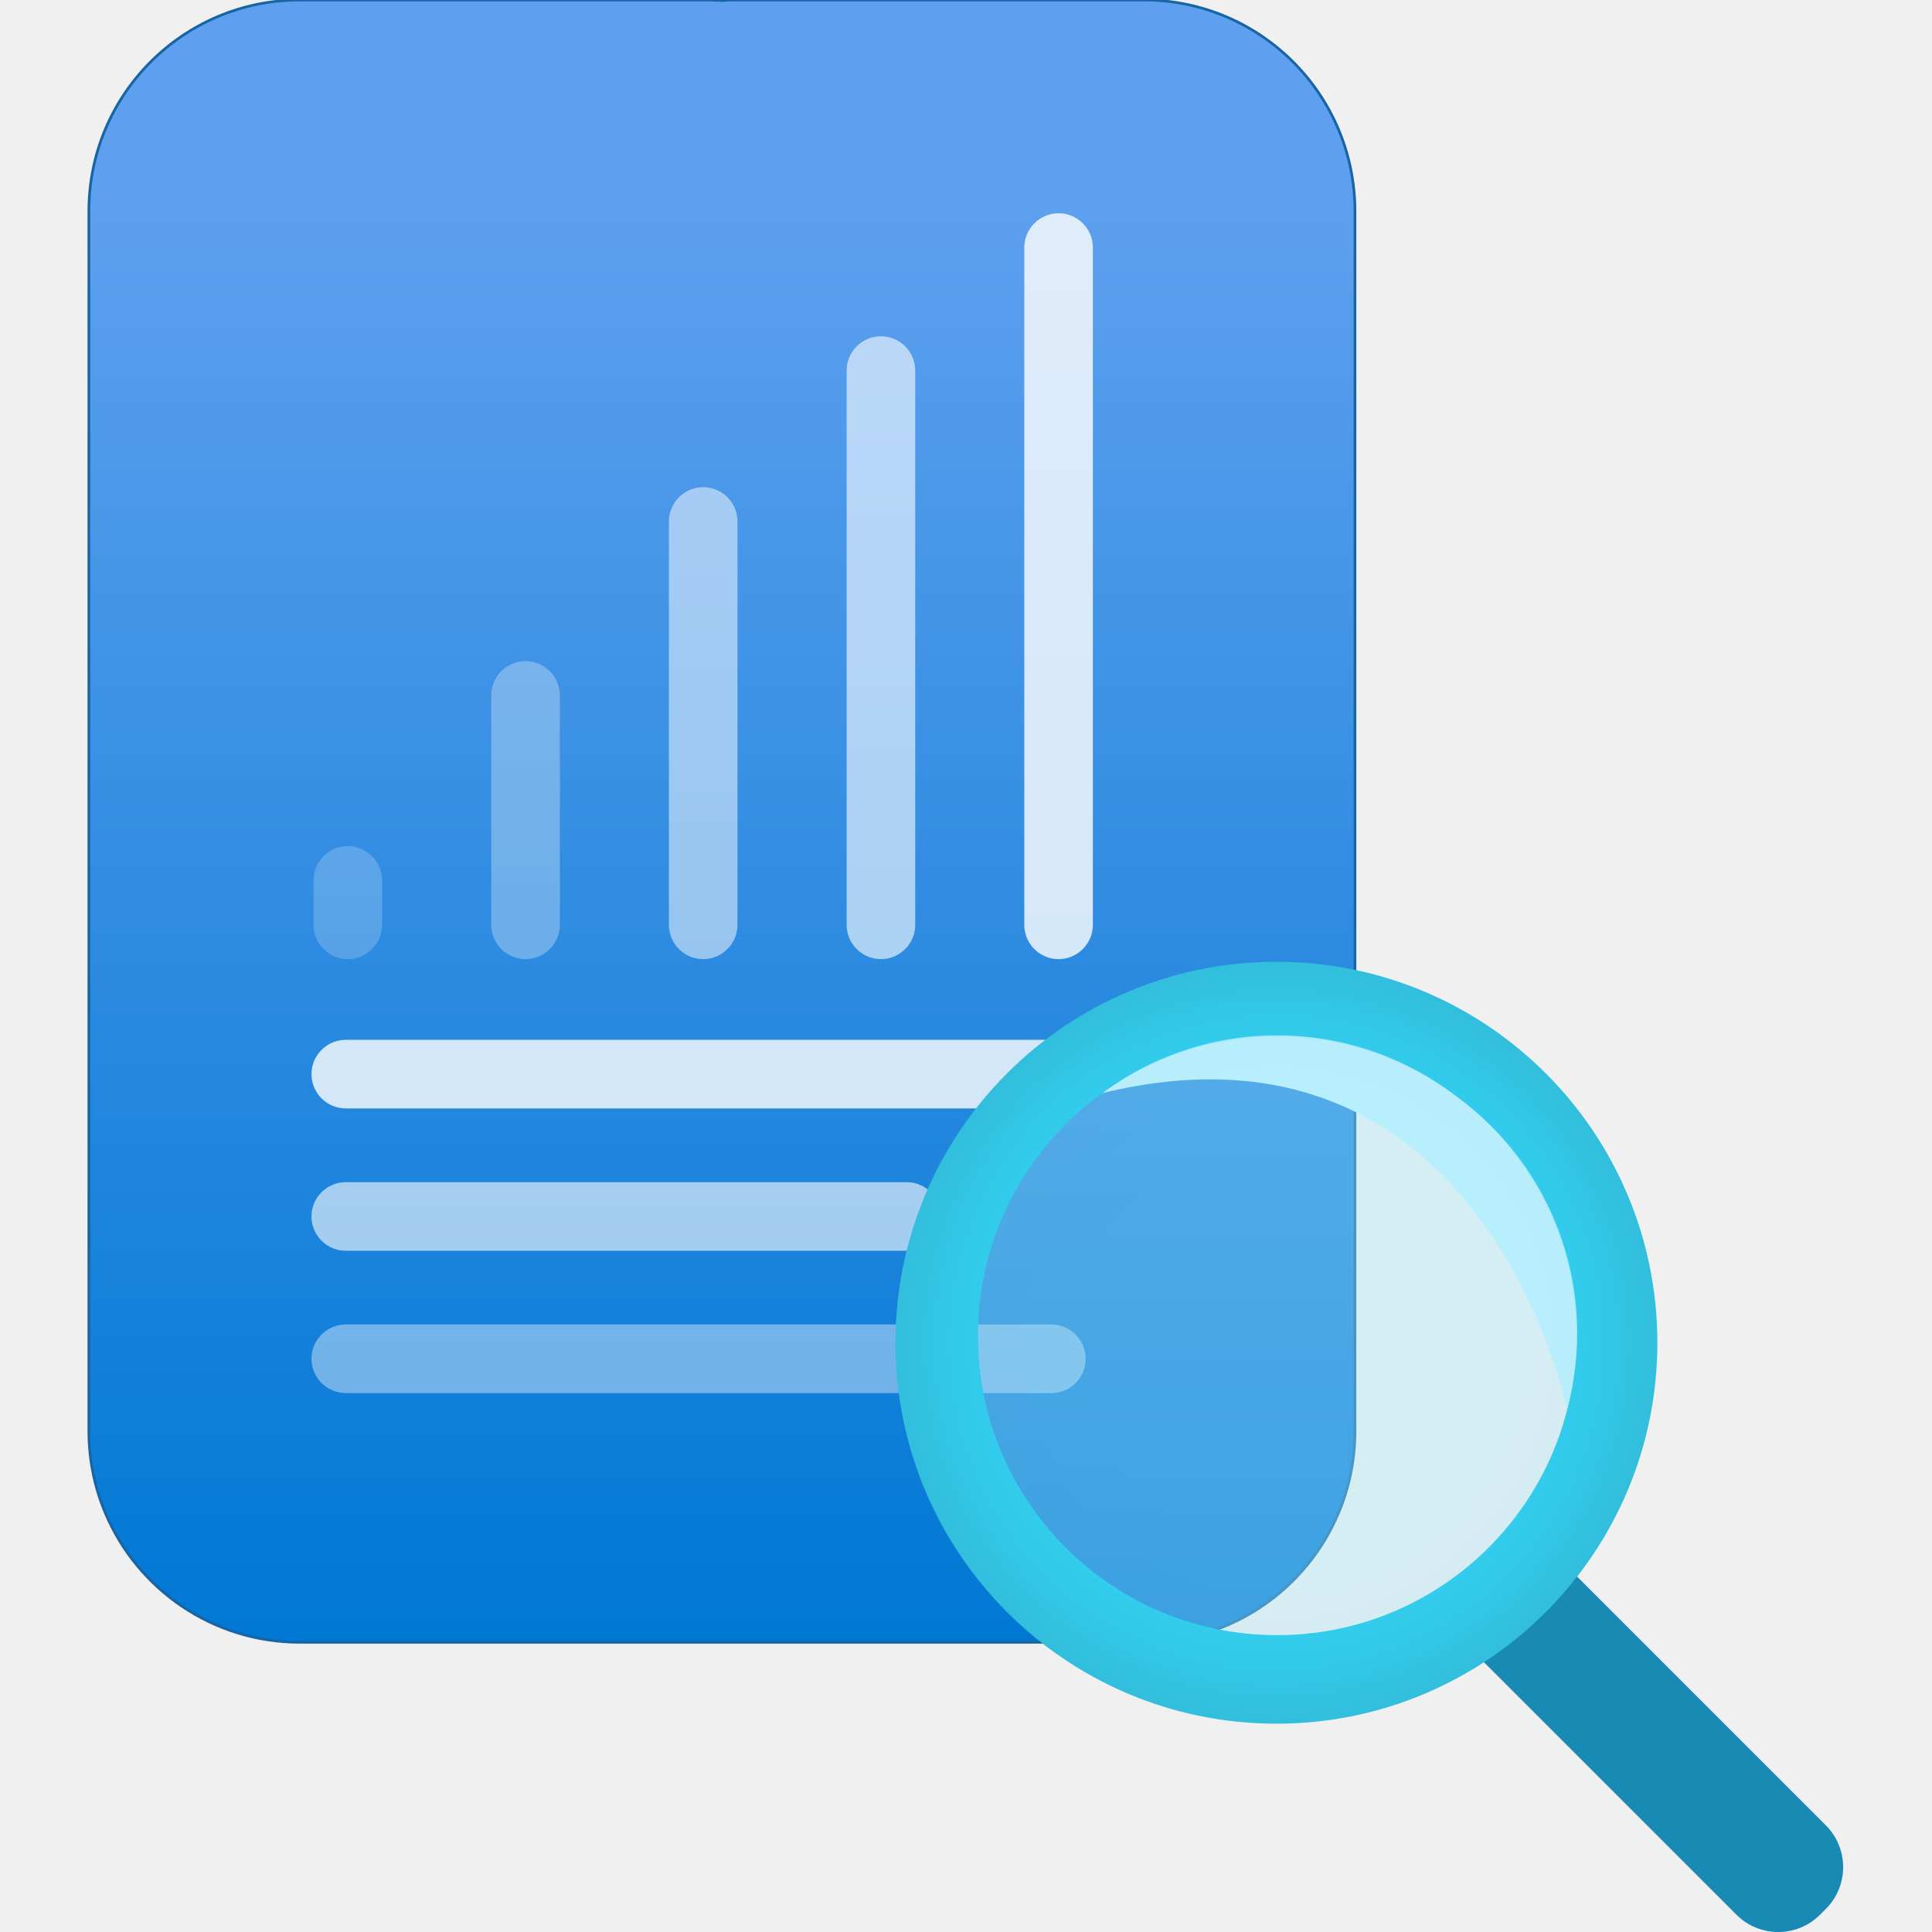
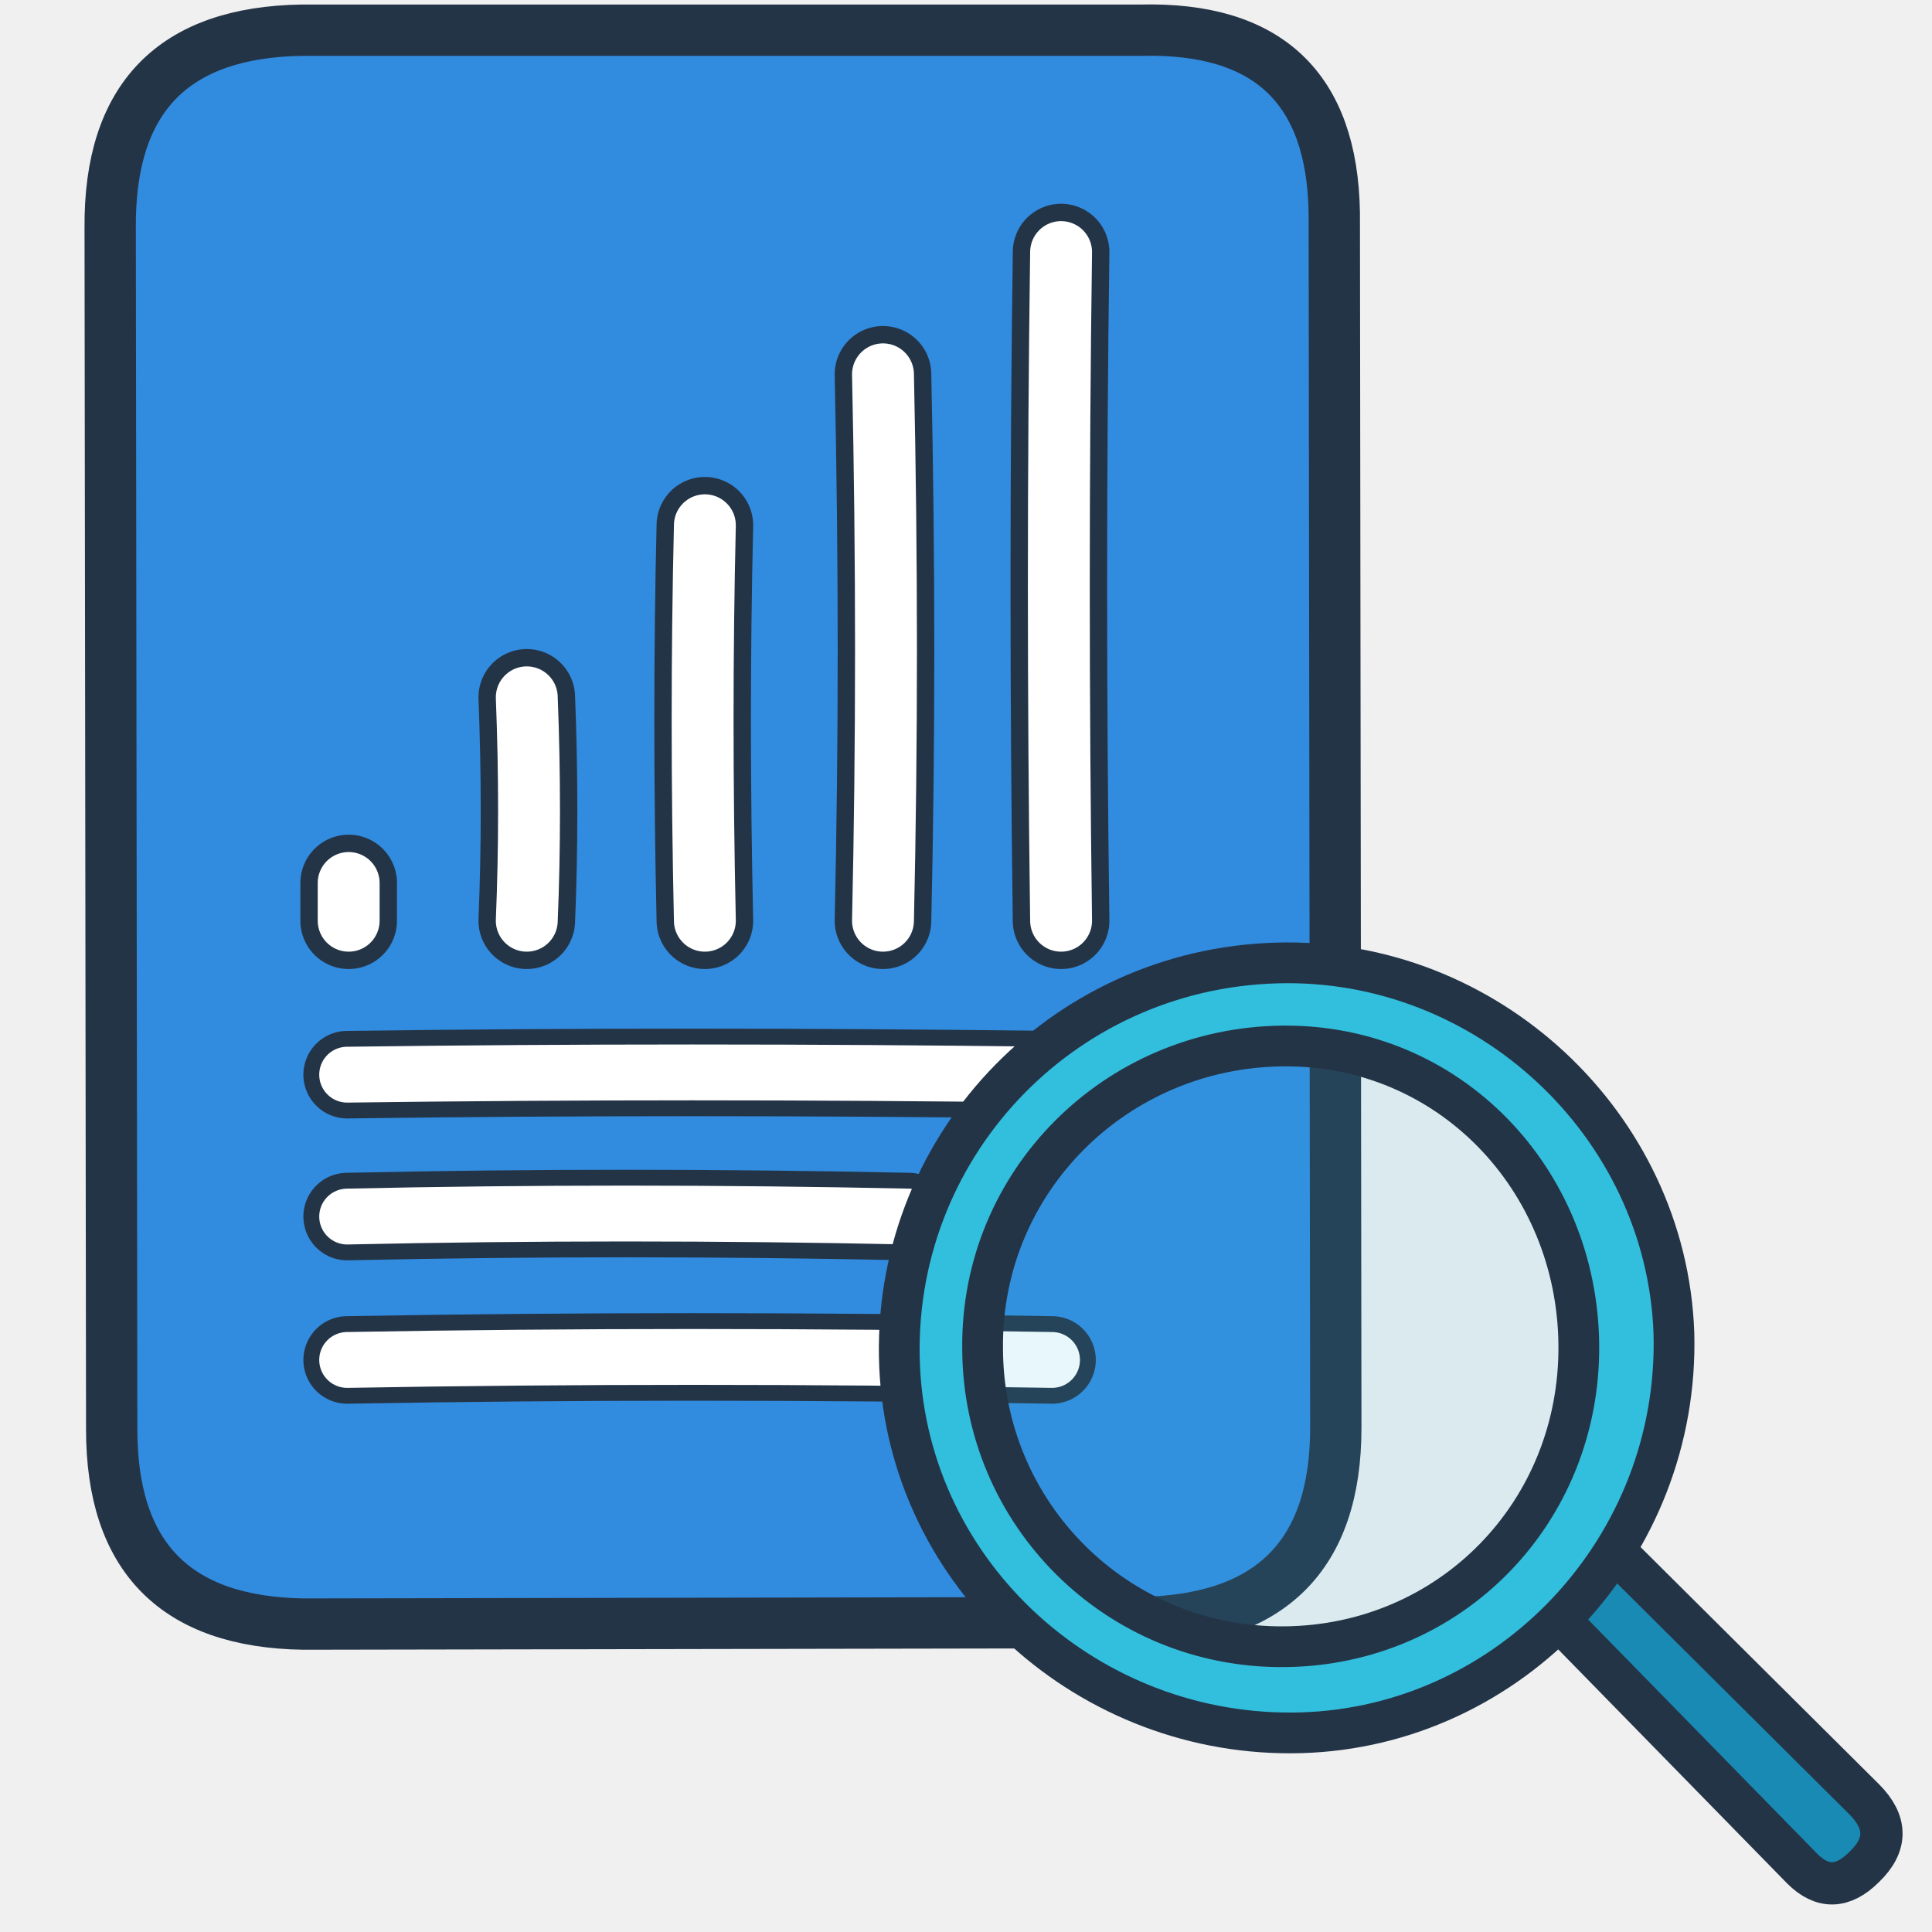
- <svg xmlns="http://www.w3.org/2000/svg" width="128" height="128" viewBox="0 0 128 128" fill="none">
-   <defs>
-     <linearGradient id="uuid-28a661af-6f16-45b9-bd55-a04c97391471" x1="6.725" y1="15.3" x2="6.725" y2="0" gradientUnits="userSpaceOnUse">
-       <stop offset="0" stop-color="#0078d4" />
-       <stop offset=".878" stop-color="#5ea0ef" />
-     </linearGradient>
-     <radialGradient id="uuid-fd891cda-31e1-480a-9e8c-0d750f2b8141" cx="11.892" cy="12.51" r="3.549" gradientUnits="userSpaceOnUse">
-       <stop offset=".225" stop-color="#32d4f5" />
-       <stop offset=".59" stop-color="#32d2f2" />
-       <stop offset=".825" stop-color="#32caea" />
-       <stop offset="1" stop-color="#32bedd" />
-     </radialGradient>
-     <radialGradient id="uuid-1578354a-3137-4b2d-8cfa-cde385eee489" cx="-970.857" cy="463.006" r="3.549" gradientTransform="translate(-958.965 475.516) rotate(-180)" gradientUnits="userSpaceOnUse">
-       <stop offset=".225" stop-color="#32d4f5" />
-       <stop offset=".59" stop-color="#32d2f2" />
-       <stop offset=".825" stop-color="#32caea" />
-       <stop offset="1" stop-color="#32bedd" />
-     </radialGradient>
-   </defs>
-   <g transform="scale(7.111111)">
-     <g>
-       <path d="M10.656,0h-3.825C6.796,0,6.76.003,6.725.005,6.69.003,6.655,0,6.619,0h-3.825C1.708,0,.828.881.828,1.967v11.367c0,.272.055.53.155.766.299.706.997,1.201,1.812,1.201h7.862c.815,0,1.514-.495,1.812-1.201.1-.235.155-.494.155-.766V1.967C12.623.881,11.742,0,10.656,0Z" fill="url(#uuid-28a661af-6f16-45b9-bd55-a04c97391471)" stroke="#1765a5" stroke-width=".025" stroke-linejoin="round" />
-       <g>
-         <path d="M9.791,10.327H3.227c-.176.003-.322-.138-.325-.314-.003-.176.138-.322.314-.325.003,0,.007,0,.01,0h6.564c.176-.003.322.138.325.314s-.138.322-.314.325c-.003,0-.007,0-.01,0Z" fill="#fff" isolation="isolate" opacity=".8" />
-         <path d="M8.453,11.653H3.227c-.176.003-.322-.138-.325-.314-.003-.176.138-.322.314-.325.003,0,.007,0,.01,0h5.226c.176.003.317.148.314.325-.003.172-.142.311-.314.314Z" fill="#fff" isolation="isolate" opacity=".6" />
-         <path d="M9.791,12.979H3.227c-.176.003-.322-.138-.325-.314-.003-.176.138-.322.314-.325.003,0,.007,0,.01,0h6.564c.176-.003.322.138.325.314s-.138.322-.314.325c-.003,0-.007,0-.01,0Z" fill="#fff" isolation="isolate" opacity=".4" />
-         <g>
-           <path d="M3.56,8.207v.404c.003.176-.138.322-.314.325-.176.003-.322-.138-.325-.314,0-.003,0-.007,0-.01v-.404c-.003-.176.138-.322.314-.325s.322.138.325.314c0,.003,0,.007,0,.01Z" fill="#fff" isolation="isolate" opacity=".2" />
-           <path d="M5.216,6.473v2.138c.003.176-.138.322-.314.325-.176.003-.322-.138-.325-.314,0-.003,0-.007,0-.01v-2.138c.003-.176.148-.317.325-.314.172.003.311.142.314.314Z" fill="#fff" isolation="isolate" opacity=".3" />
-           <path d="M6.871,4.863v3.748c.003.176-.138.322-.314.325-.176.003-.322-.138-.325-.314,0-.003,0-.007,0-.01v-3.748c-.003-.176.138-.322.314-.325s.322.138.325.314c0,.003,0,.007,0,.01Z" fill="#fff" isolation="isolate" opacity=".5" />
-           <path d="M8.527,3.458v5.153c.003.176-.138.322-.314.325-.176.003-.322-.138-.325-.314,0-.003,0-.007,0-.01V3.458c-.003-.176.138-.322.314-.325s.322.138.325.314c0,.003,0,.007,0,.01Z" fill="#fff" isolation="isolate" opacity=".6" />
-           <path d="M10.182,2.312v6.299c.003.176-.138.322-.314.325-.176.003-.322-.138-.325-.314,0-.003,0-.007,0-.01V2.312c-.003-.176.138-.322.314-.325s.322.138.325.314c0,.003,0,.007,0,.01Z" fill="#fff" isolation="isolate" opacity=".8" />
-         </g>
-       </g>
-     </g>
-     <g id="uuid-715962a4-976a-4c09-8df1-608e1fdd101e">
-       <g>
-         <path d="M17.011,17.785l-.054.054c-.215.215-.564.215-.779,0l-2.608-2.608.833-.833,2.608,2.608c.215.215.215.564,0,.779Z" fill="#198ab3" />
-         <path d="M11.892,8.961c-1.96,0-3.549,1.589-3.549,3.549s1.589,3.549,3.549,3.549,3.549-1.589,3.549-3.549-1.589-3.549-3.549-3.549ZM11.899,15.234c-1.539,0-2.787-1.248-2.787-2.787s1.248-2.787,2.787-2.787,2.787,1.248,2.787,2.787-1.248,2.787-2.787,2.787Z" fill="url(#uuid-fd891cda-31e1-480a-9e8c-0d750f2b8141)" fill-rule="evenodd" />
-         <path d="M13.56,10.209c-.968-.741-2.31-.751-3.289-.025,3.565-.866,4.328,2.952,4.328,2.952.299-1.097-.116-2.264-1.039-2.927Z" fill="#c3f1ff" />
-         <circle cx="11.892" cy="12.51" r="3.549" fill="url(#uuid-1578354a-3137-4b2d-8cfa-cde385eee489)" opacity=".2" />
-         <circle cx="11.899" cy="12.447" r="2.787" fill="#fff" opacity=".2" />
-       </g>
-     </g>
+ <svg xmlns="http://www.w3.org/2000/svg" width="128" height="128" viewBox="0 0 128 128" fill="none" stroke-linecap="round" stroke-linejoin="round">
+   <path d="M20 2        L75.6 2        Q88.2 1.7 88.4 14.1        L88.5 94.6        Q88.5 107.3 75.5 107.5        L20.1 107.6        Q7.4 107.4 7.4 94.7        L7.3 15.1        Q7.2 2.2 20 2Z" fill="#318BDE" stroke="#243447" stroke-width="3.4" />
+   <g stroke="#243447" stroke-width="6.4">
+     <path d="M23.1 58.5L23.1 61" />
+     <path d="M34.9 46.2Q35.2 53.8 34.9 61" />
+     <path d="M46.7 34.8Q46.4 47.5 46.7 61" />
+     <path d="M58.5 24.8Q58.9 43.3 58.5 61" />
+     <path d="M70.3 16.7Q70 38.7 70.3 61" />
  </g>
+   <g stroke="#FFFFFF" stroke-width="4.1">
+     <path d="M23.1 58.5L23.1 61" />
+     <path d="M34.9 46.2Q35.2 53.8 34.9 61" />
+     <path d="M46.7 34.8Q46.4 47.5 46.7 61" />
+     <path d="M58.5 24.8Q58.9 43.3 58.5 61" />
+     <path d="M70.3 16.7Q70 38.7 70.3 61" />
+   </g>
+   <g stroke="#243447" stroke-width="5.8">
+     <path d="M23 71.2Q45.4 70.9 69.7 71.2" />
+     <path d="M23 80.6Q41.3 80.2 60.2 80.6" />
+     <path d="M23 90.1Q45.5 89.7 69.7 90.1" />
+   </g>
+   <g stroke="#FFFFFF" stroke-width="3.7">
+     <path d="M23 71.2Q45.4 70.9 69.7 71.2" />
+     <path d="M23 80.6Q41.3 80.2 60.2 80.6" />
+     <path d="M23 90.1Q45.5 89.7 69.7 90.1" />
+   </g>
+   <path d="M101.5 105.5        L119.4 123.8        Q121.4 125.8 123.5 123.7        Q125.8 121.5 123.5 119.2        L105.6 101.4Z" fill="#198AB3" stroke="#243447" stroke-width="2.8" />
+   <path d="M85 69.3        C96 69.2 104.5 78.1 104.6 89.1        C104.7 100.2 96.1 109 85.1 109.1        C74 109.2 65.1 100.3 65.1 89.3        C65 78.3 73.9 69.4 85 69.3Z" fill="#32BEDD" fill-opacity=".12" />
+   <path d="M84.6 63.8        C98.5 63.4 110.4 74.5 110.9 88.3        C111.3 102.5 100.1 114.4 86.2 114.8        C72.2 115.2 60.2 104.4 59.6 90.5        C59 76.2 70.2 64.2 84.6 63.8Z         M85 69.3        C73.9 69.4 65 78.3 65.1 89.3        C65.1 100.3 74 109.2 85.1 109.1        C96.1 109 104.7 100.2 104.6 89.1        C104.5 78.1 96 69.2 85 69.3Z" fill="#32BEDD" fill-rule="evenodd" stroke="#243447" stroke-width="2.7" />
</svg>
